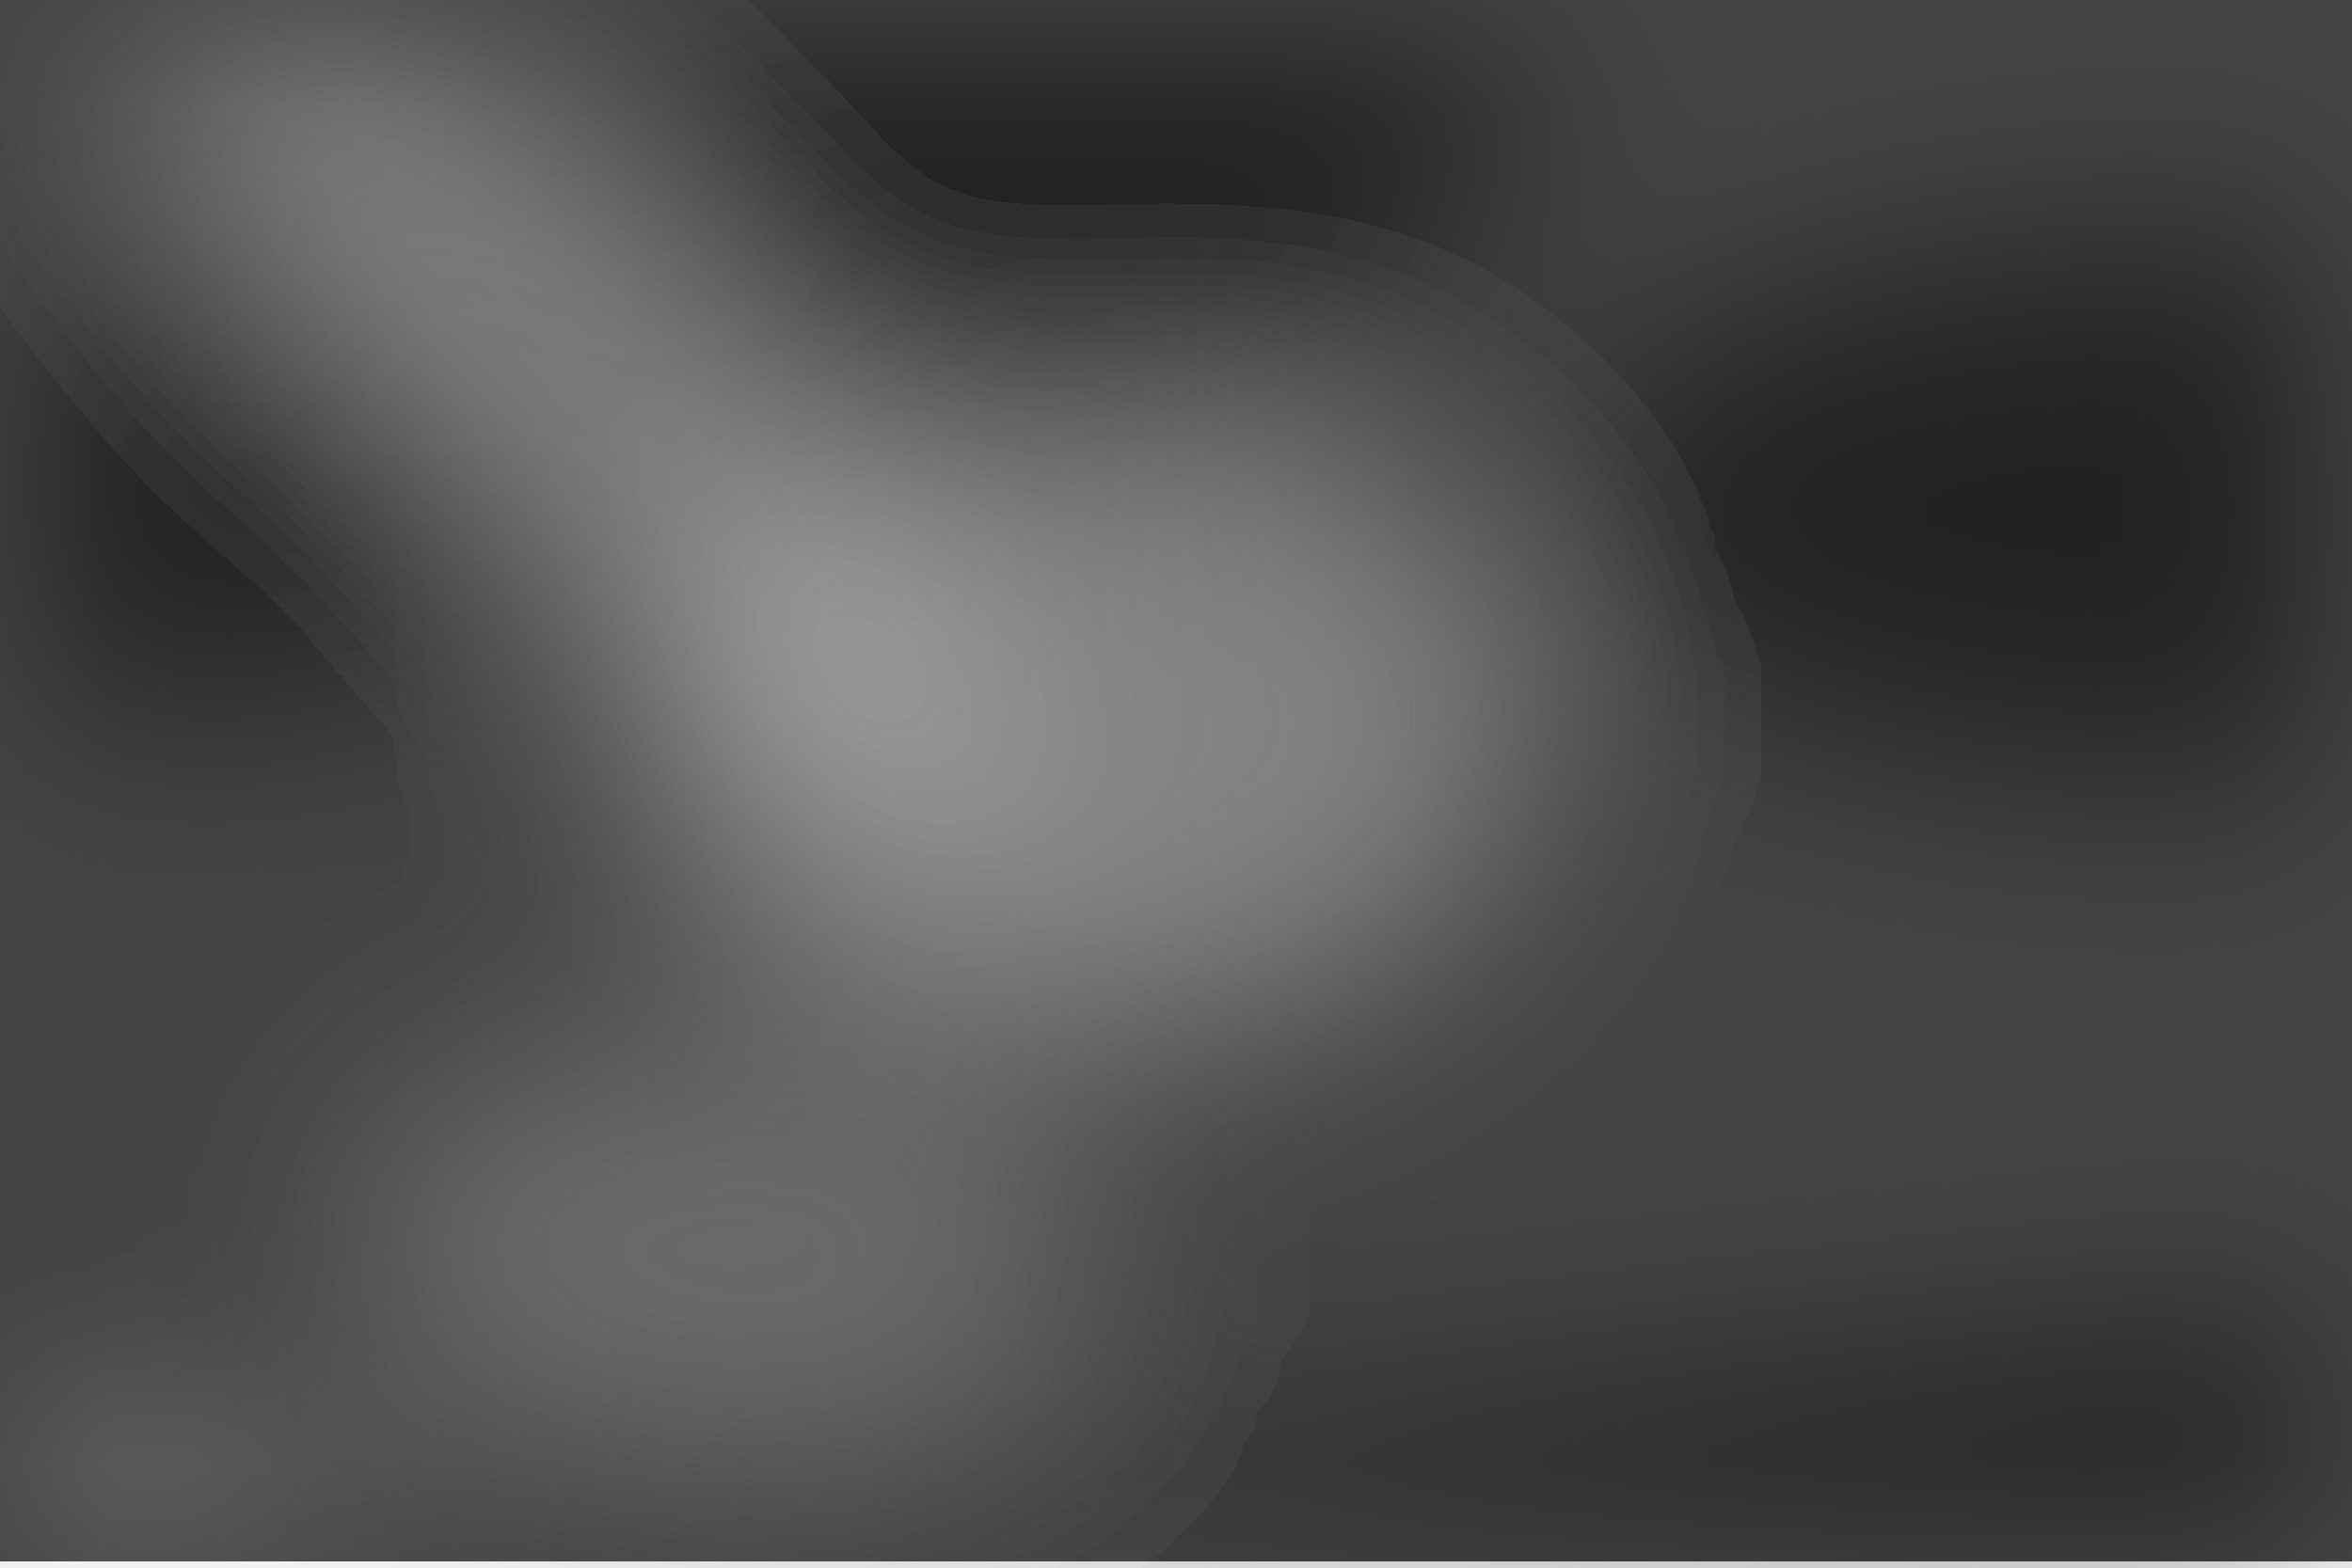
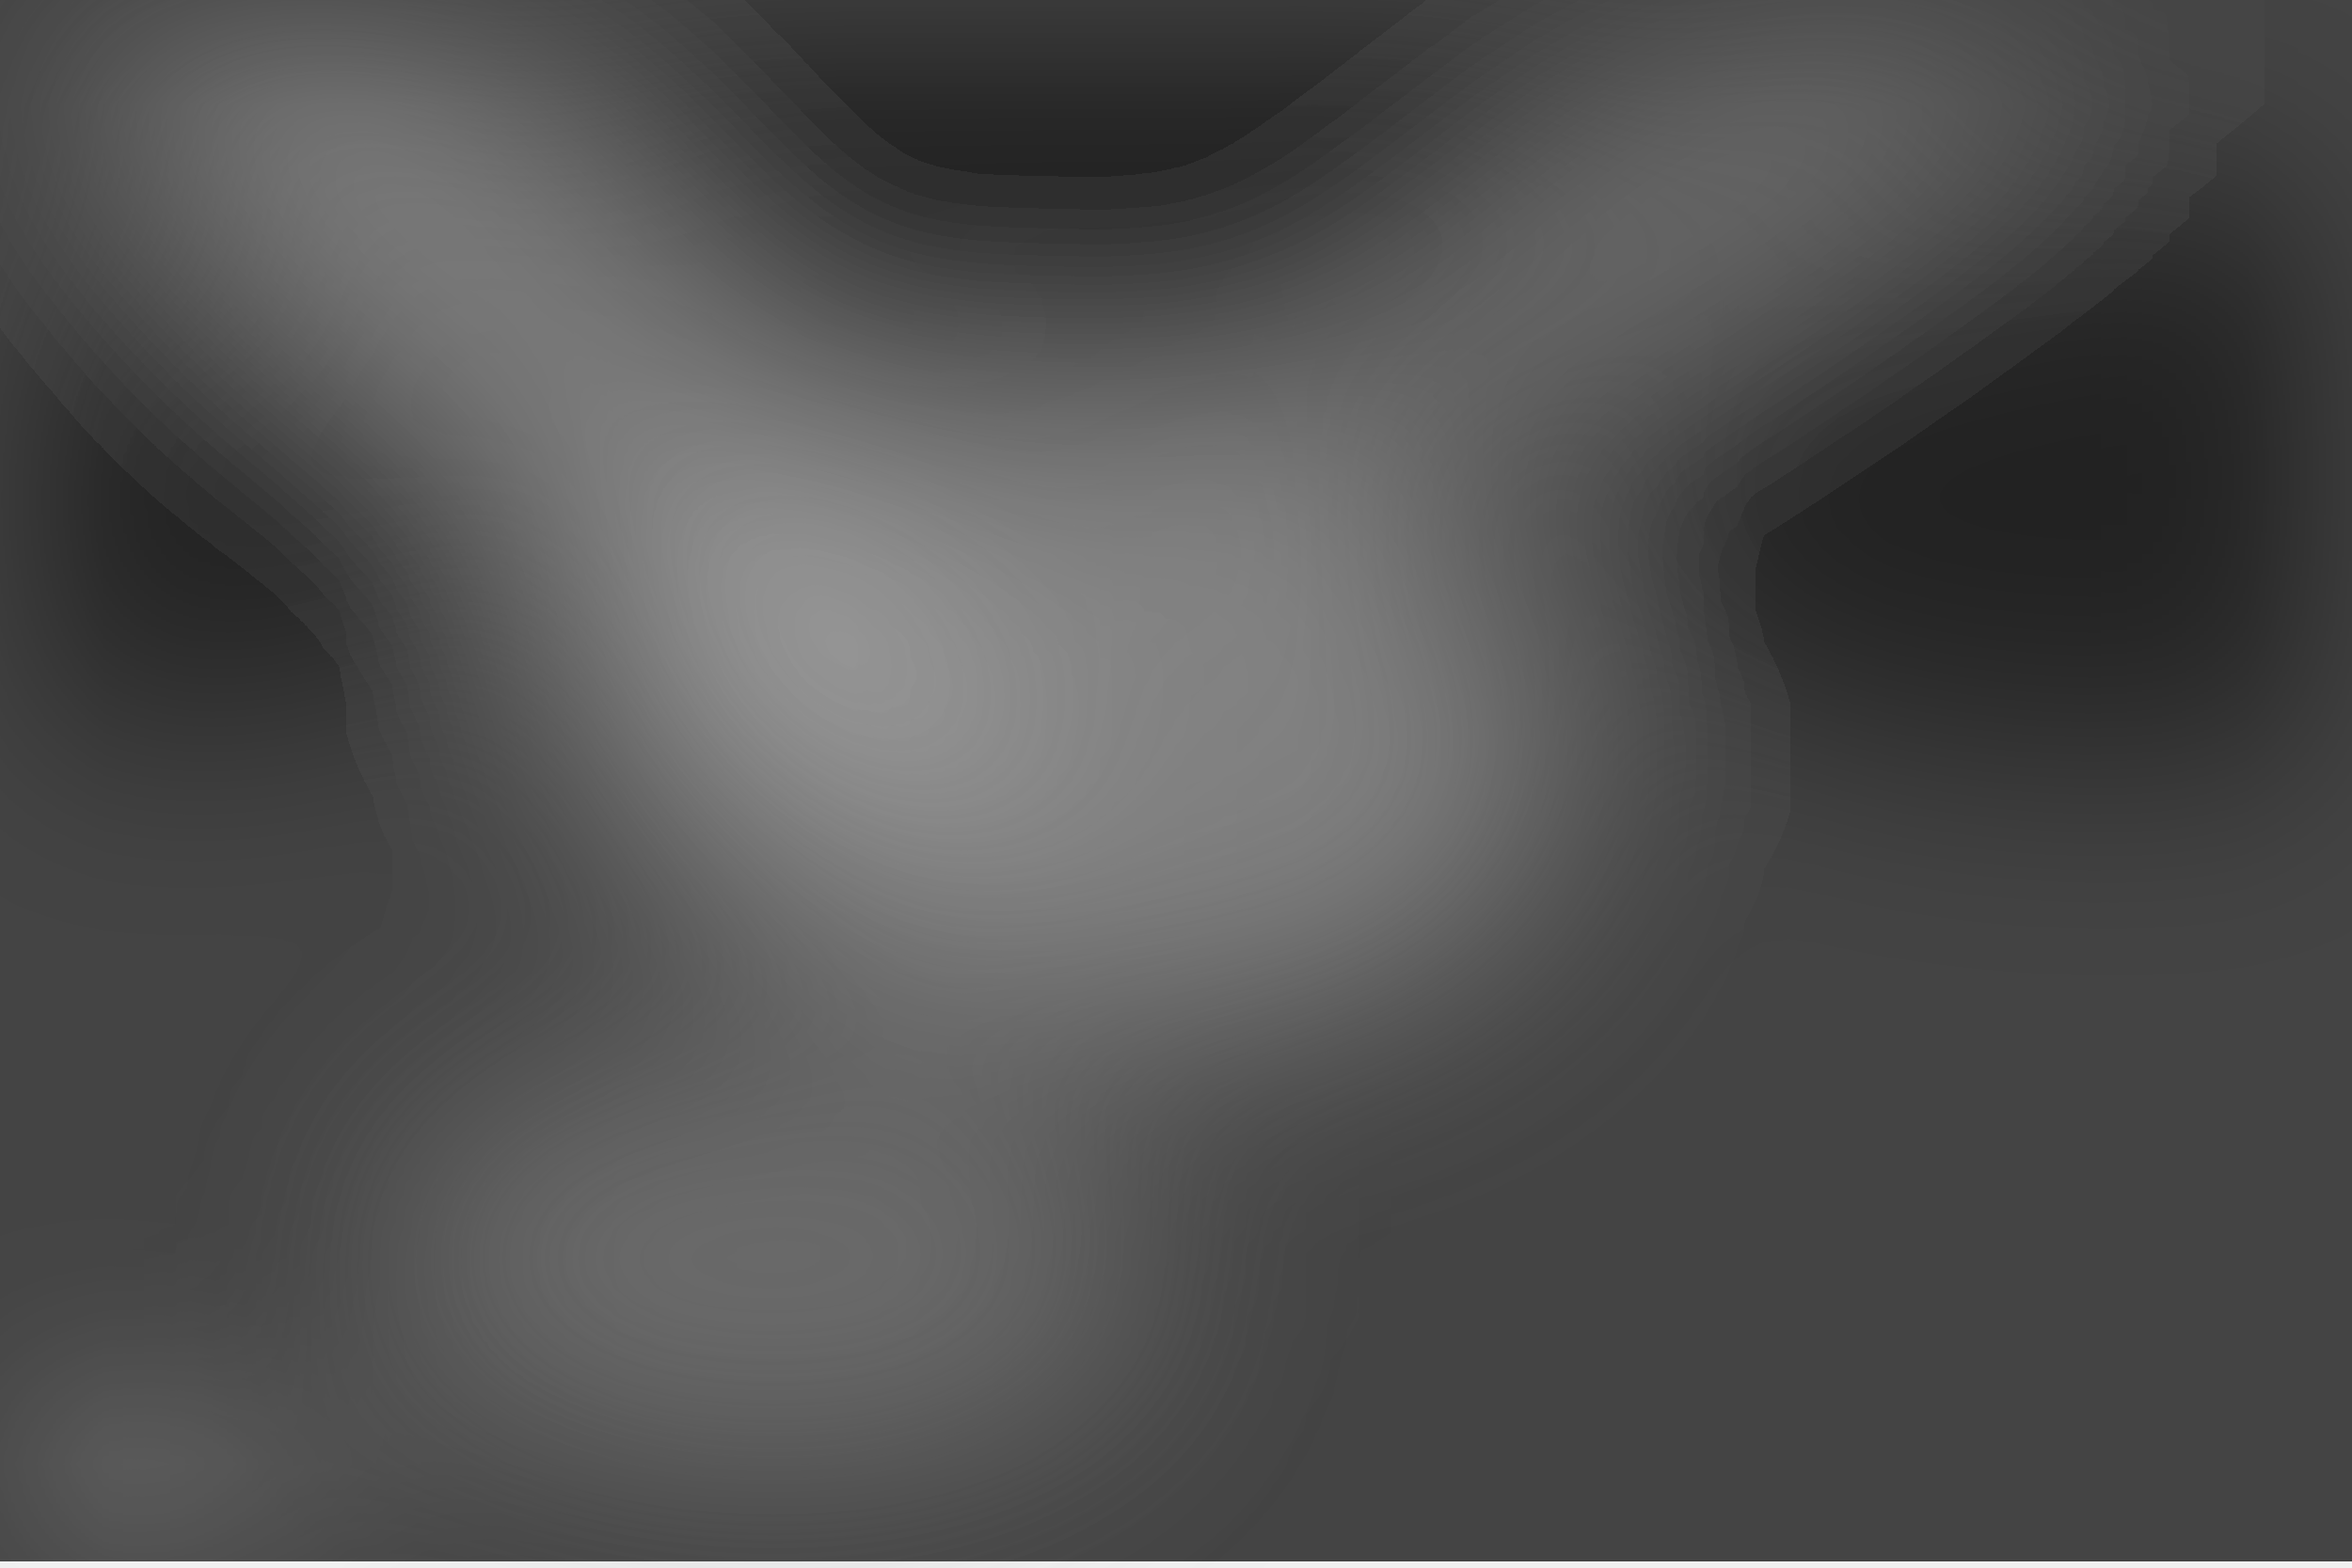
<svg xmlns="http://www.w3.org/2000/svg" viewBox="0 0 2000 1333">
  <filter id="b">
    <feGaussianBlur stdDeviation="12" />
  </filter>
  <path fill="#444" d="M0 0h2000v1328H0z" />
  <g filter="url(#b)" transform="translate(4 4) scale(7.8125)" fill-opacity=".5">
-     <ellipse fill="#c3c3c3" cx="117" cy="78" rx="49" ry="35" />
-     <ellipse cx="115" rx="50" ry="50" />
-     <ellipse cx="239" cy="55" rx="71" ry="29" />
-     <ellipse fill="#bebebe" rx="1" ry="1" transform="rotate(45.6 -13.9 86.4) scale(77.10853 16.27818)" />
-     <ellipse rx="1" ry="1" transform="matrix(55.9172 11.0719 -4.60625 23.26326 0 50)" />
-     <path fill="#fff" d="M63.3 185l2.8-11.2-82.1-22.2 9.5 15.5z" />
-     <ellipse fill="#939393" rx="1" ry="1" transform="rotate(92.6 -25.8 105.3) scale(23.61937 41.10752)" />
-     <ellipse rx="1" ry="1" transform="matrix(-1.21546 -11.96603 197.7605 -20.08778 235.9 157.3)" />
+     <ellipse fill="#bdbdbd" rx="1" ry="1" transform="matrix(53.49948 6.9205 -4.32385 33.42588 115.8 77.8)" />
+     <ellipse cx="117" cy="10" rx="54" ry="34" />
+     <ellipse rx="1" ry="1" transform="matrix(2.86172 29.5976 -66.77117 6.45595 241 51.3)" />
+     <ellipse fill="#bbb" rx="1" ry="1" transform="rotate(-45.1 66.4 -48.8) scale(16.50087 81.0619)" />
+     <ellipse rx="1" ry="1" transform="rotate(97.1 -19.3 30.8) scale(23.15909 48.04122)" />
+     <ellipse fill="#fff" rx="1" ry="1" transform="matrix(2.5835 -9.19113 68.7464 19.32374 12.6 169)" />
+     <ellipse fill="#939393" rx="1" ry="1" transform="matrix(-41.6911 -.65494 .36986 -23.54406 83 136.7)" />
+     <ellipse fill="#a7a7a7" rx="1" ry="1" transform="matrix(-5.35607 -8.142 59.23344 -38.9657 180.8 23.4)" />
  </g>
</svg>
